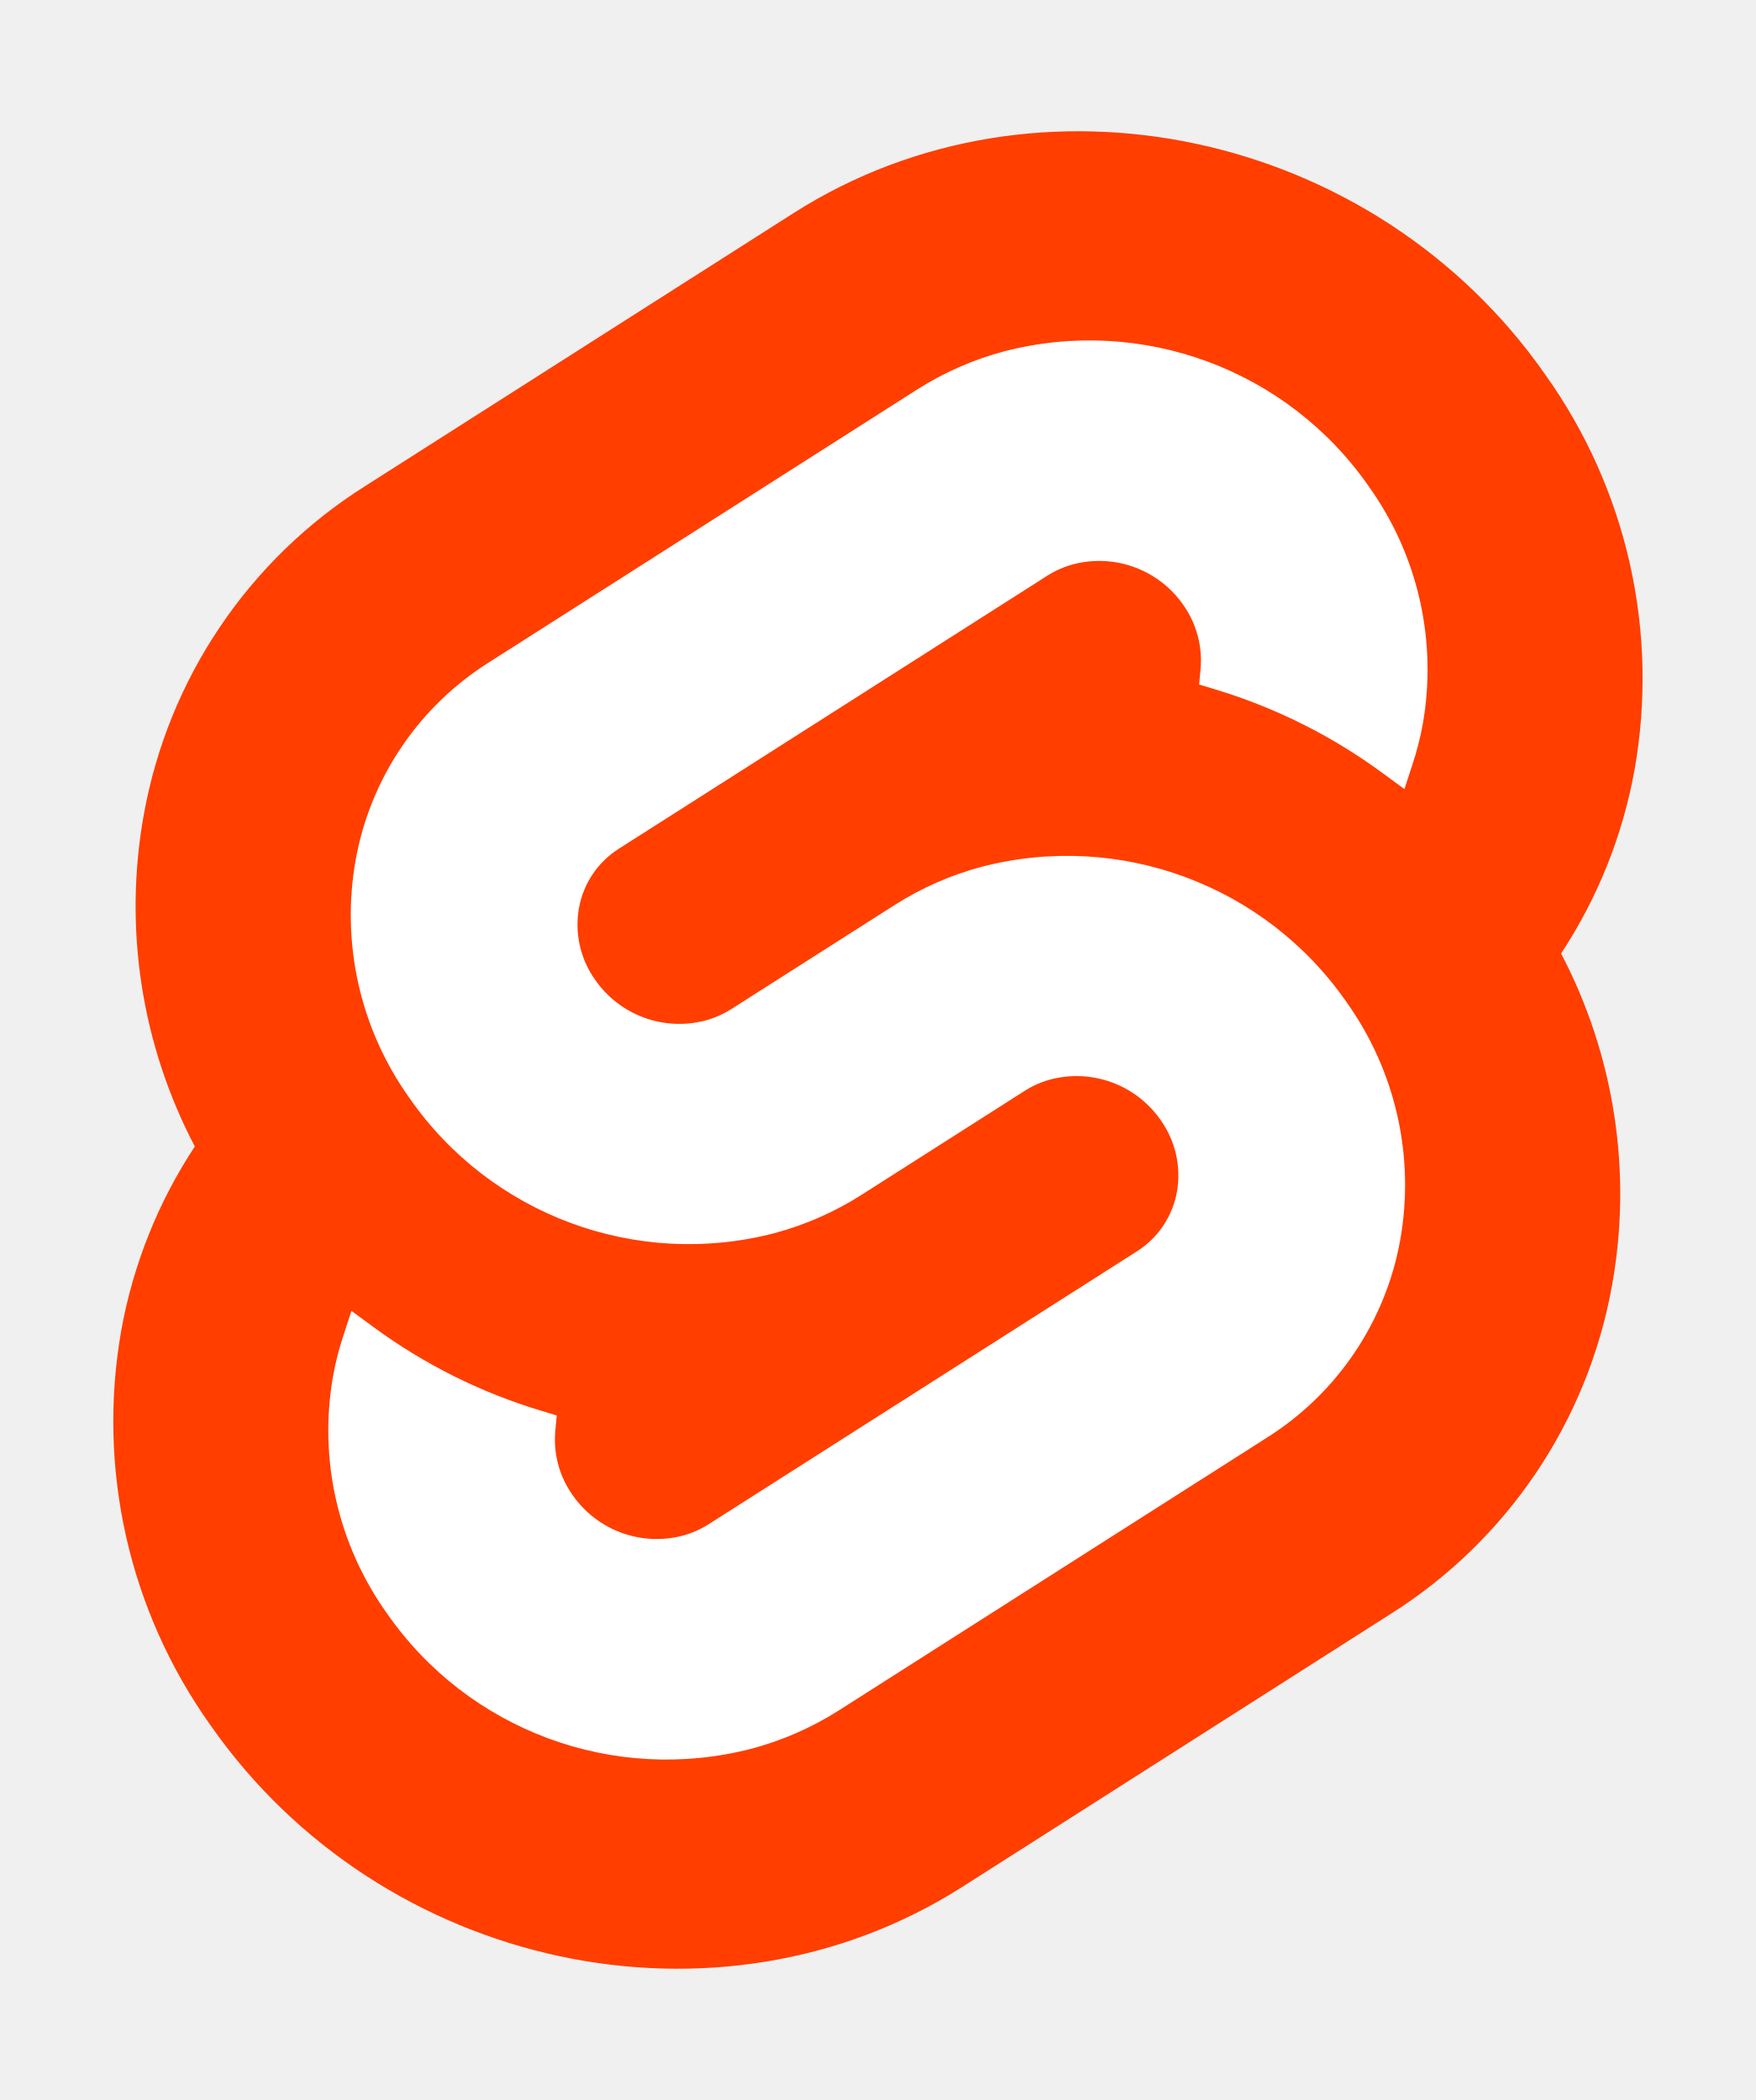
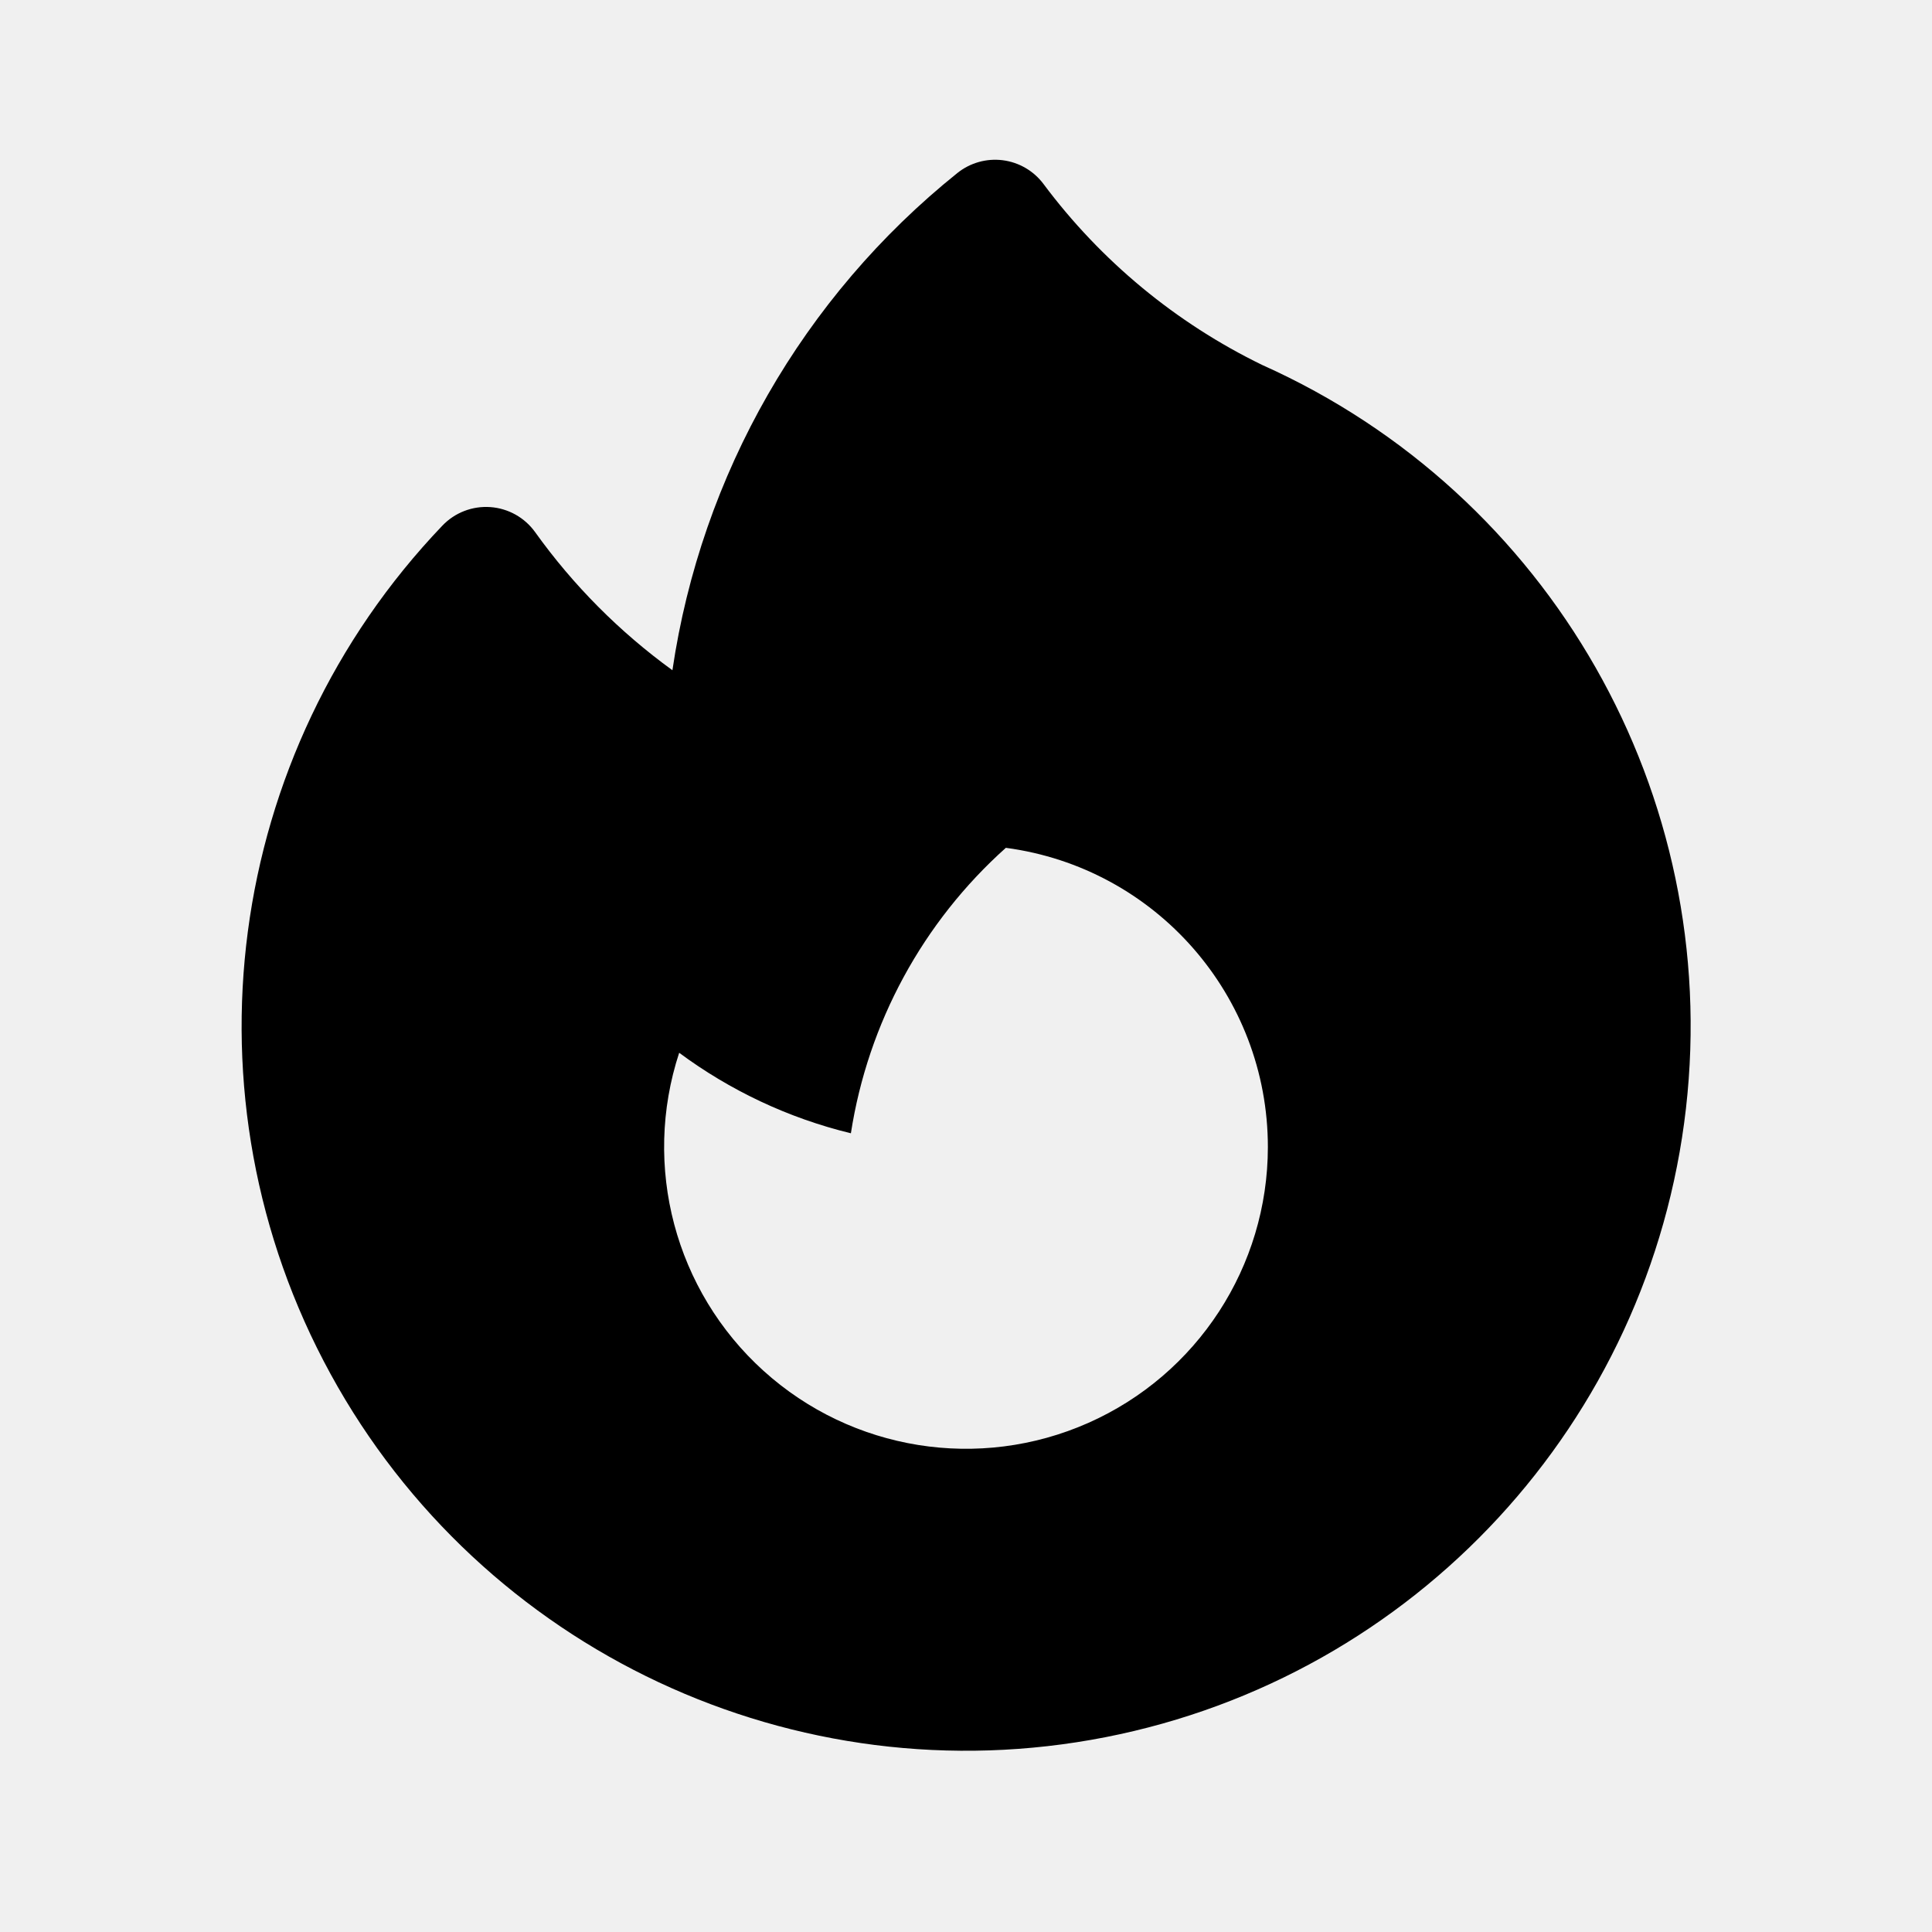
- <svg xmlns="http://www.w3.org/2000/svg" width="107" height="128" viewBox="0 0 107 128">
-   <path d="M94.157 22.819c-10.4-14.885-30.94-19.297-45.792-9.835L22.282 29.608A29.92 29.92 0 0 0 8.764 49.65a31.5 31.5 0 0 0 3.108 20.231 30 30 0 0 0-4.477 11.183 31.9 31.9 0 0 0 5.448 24.116c10.402 14.887 30.942 19.297 45.791 9.835l26.083-16.624A29.92 29.92 0 0 0 98.235 78.35a31.53 31.53 0 0 0-3.105-20.232 30 30 0 0 0 4.474-11.182 31.88 31.88 0 0 0-5.447-24.116" style="fill:#ff3e00" />
-   <path d="M45.817 106.582a20.72 20.72 0 0 1-22.237-8.243 19.17 19.17 0 0 1-3.277-14.503 18 18 0 0 1 .624-2.435l.49-1.498 1.337.981a33.6 33.6 0 0 0 10.203 5.098l.97.294-.09.968a5.85 5.85 0 0 0 1.052 3.878 6.24 6.24 0 0 0 6.695 2.485 5.8 5.8 0 0 0 1.603-.704L69.27 76.28a5.43 5.43 0 0 0 2.45-3.631 5.8 5.8 0 0 0-.987-4.371 6.24 6.24 0 0 0-6.698-2.487 5.7 5.7 0 0 0-1.6.704l-9.953 6.345a19 19 0 0 1-5.296 2.326 20.72 20.72 0 0 1-22.237-8.243 19.17 19.17 0 0 1-3.277-14.502 17.99 17.99 0 0 1 8.13-12.052l26.081-16.623a19 19 0 0 1 5.3-2.329 20.72 20.72 0 0 1 22.237 8.243 19.17 19.17 0 0 1 3.277 14.503 18 18 0 0 1-.624 2.435l-.49 1.498-1.337-.98a33.6 33.6 0 0 0-10.203-5.1l-.97-.294.09-.968a5.86 5.86 0 0 0-1.052-3.878 6.24 6.24 0 0 0-6.696-2.485 5.8 5.8 0 0 0-1.602.704L37.73 51.72a5.42 5.42 0 0 0-2.449 3.63 5.79 5.79 0 0 0 .986 4.372 6.24 6.24 0 0 0 6.698 2.486 5.8 5.8 0 0 0 1.602-.704l9.952-6.342a19 19 0 0 1 5.295-2.328 20.72 20.72 0 0 1 22.237 8.242 19.17 19.17 0 0 1 3.277 14.503 18 18 0 0 1-8.13 12.053l-26.081 16.622a19 19 0 0 1-5.3 2.328" style="fill:#fff" />
+ <svg xmlns="http://www.w3.org/2000/svg" viewBox="0 0 24 24" fill="currentColor" class="size-6">
+   <path fill-rule="evenodd" d="M12.963 2.286a.75.75 0 0 0-1.071-.136 9.742 9.742 0 0 0-3.539 6.176 7.547 7.547 0 0 1-1.705-1.715.75.75 0 0 0-1.152-.082A9 9 0 1 0 15.68 4.534a7.46 7.46 0 0 1-2.717-2.248ZM15.75 14.25a3.75 3.75 0 1 1-7.313-1.172c.628.465 1.35.81 2.133 1a5.99 5.99 0 0 1 1.925-3.546 3.75 3.75 0 0 1 3.255 3.718Z" clip-rule="evenodd" />
</svg>
